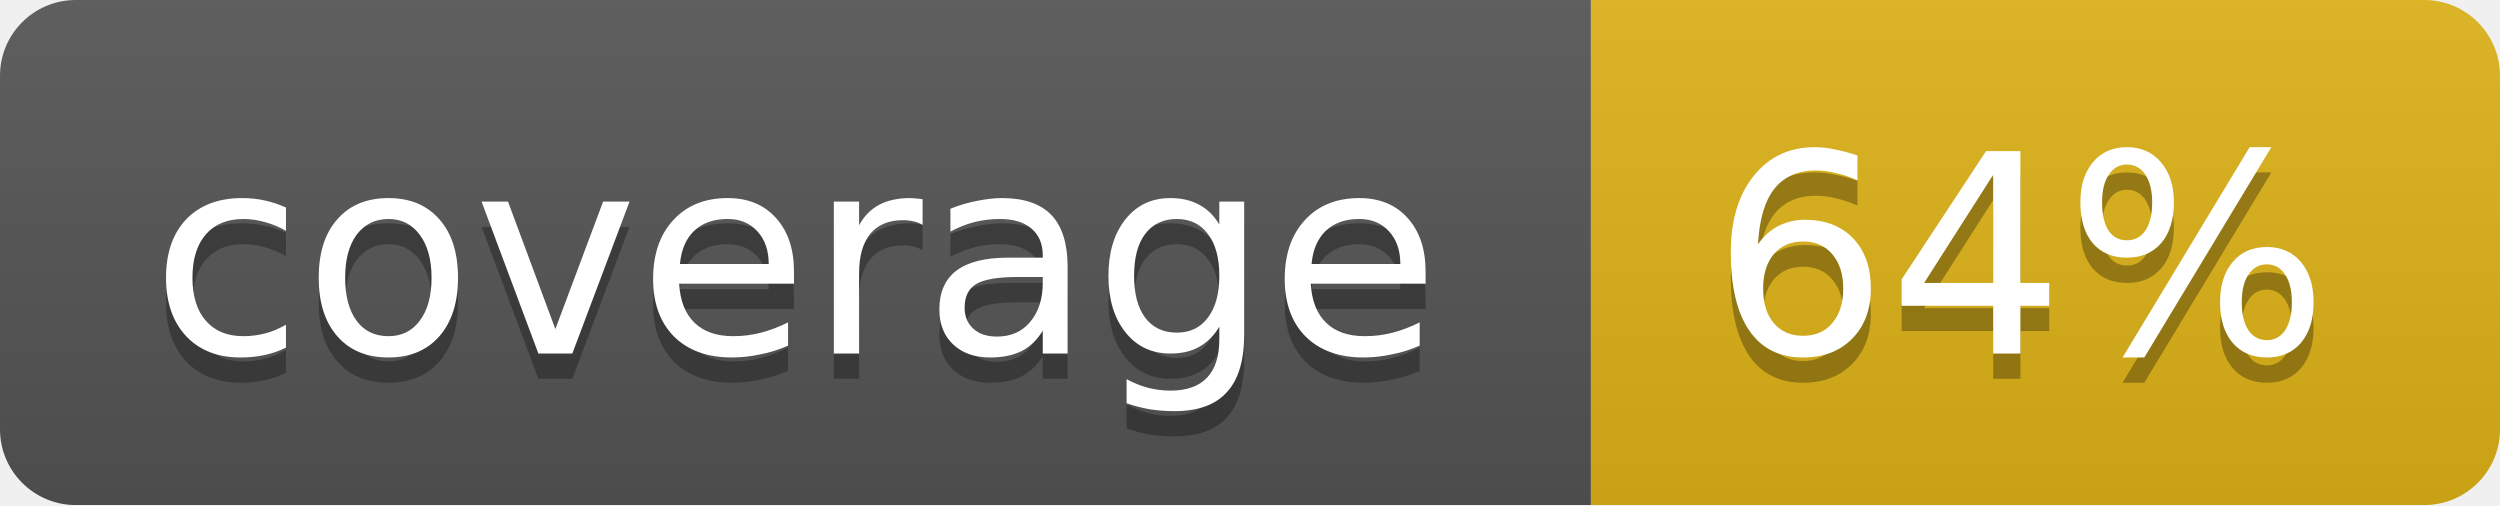
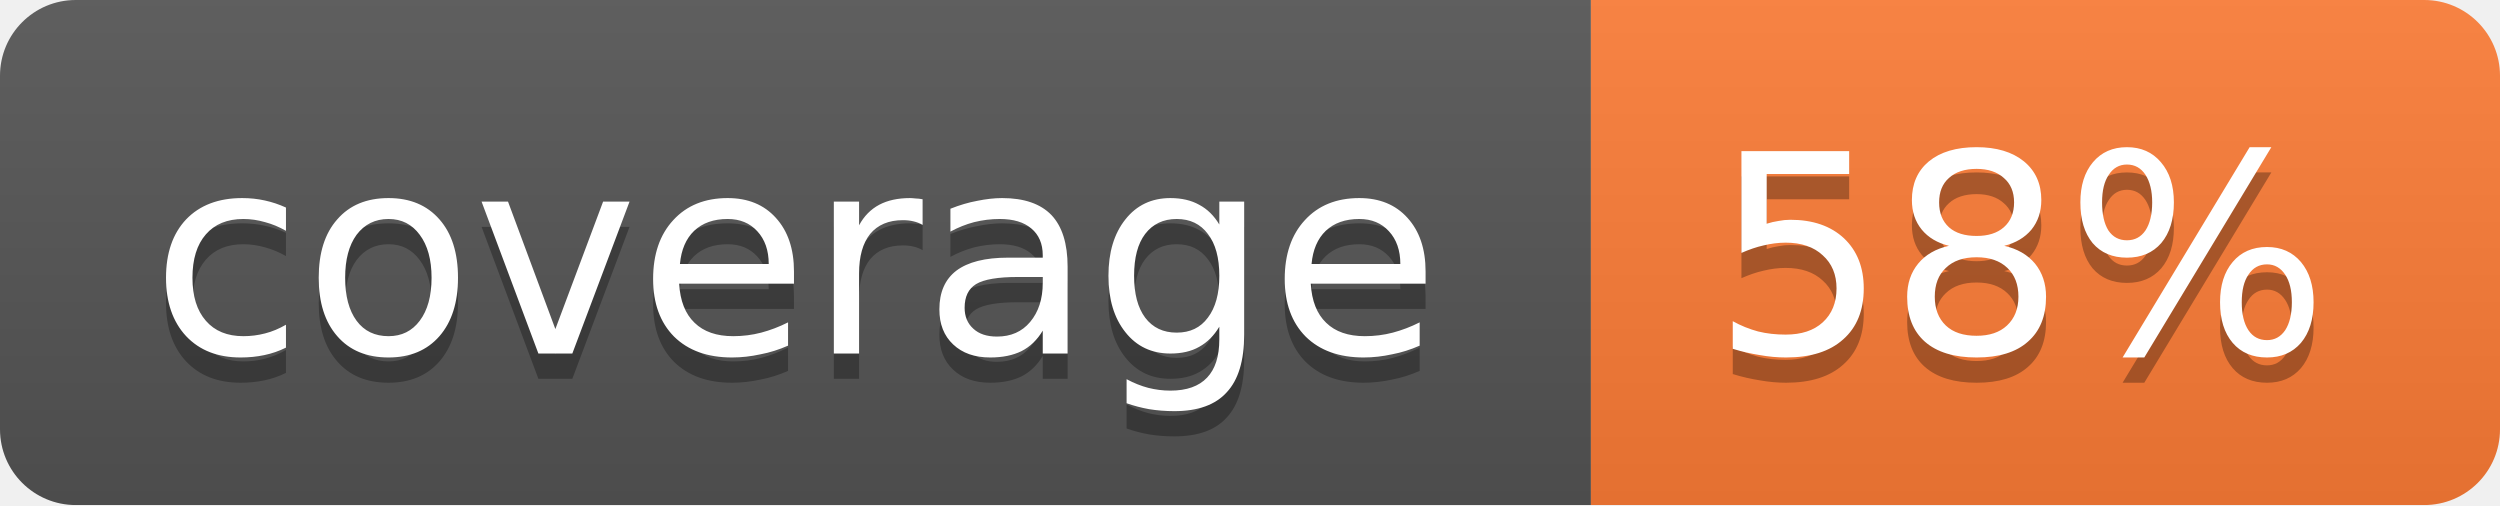
<svg xmlns="http://www.w3.org/2000/svg" width="99" height="20">
  <linearGradient id="b" x2="0" y2="100%">
    <stop offset="0" stop-color="#bbb" stop-opacity=".1" />
    <stop offset="1" stop-opacity=".1" />
  </linearGradient>
  <mask id="a">
    <rect width="99" height="20" rx="3" fill="#fff" />
  </mask>
  <g mask="url(#a)">
    <path fill="#555" d="M0 0h63v20H0z" />
-     <path fill="#dfb317" d="M63 0h36v20H63z" />
+     <path fill="#fe7d37" d="M63 0h36v20H63z" />
    <path fill="url(#b)" d="M0 0h99v20H0z" />
  </g>
  <g fill="#fff" text-anchor="middle" font-family="DejaVu Sans,Verdana,Geneva,sans-serif" font-size="11">
    <text x="31.5" y="15" fill="#010101" fill-opacity=".3">coverage</text>
    <text x="31.5" y="14">coverage</text>
-     <text x="80" y="15" fill="#010101" fill-opacity=".3">64%</text>
-     <text x="80" y="14">64%</text>
+     <text x="80" y="15" fill="#010101" fill-opacity=".3">58%</text>
+     <text x="80" y="14">58%</text>
  </g>
</svg>
